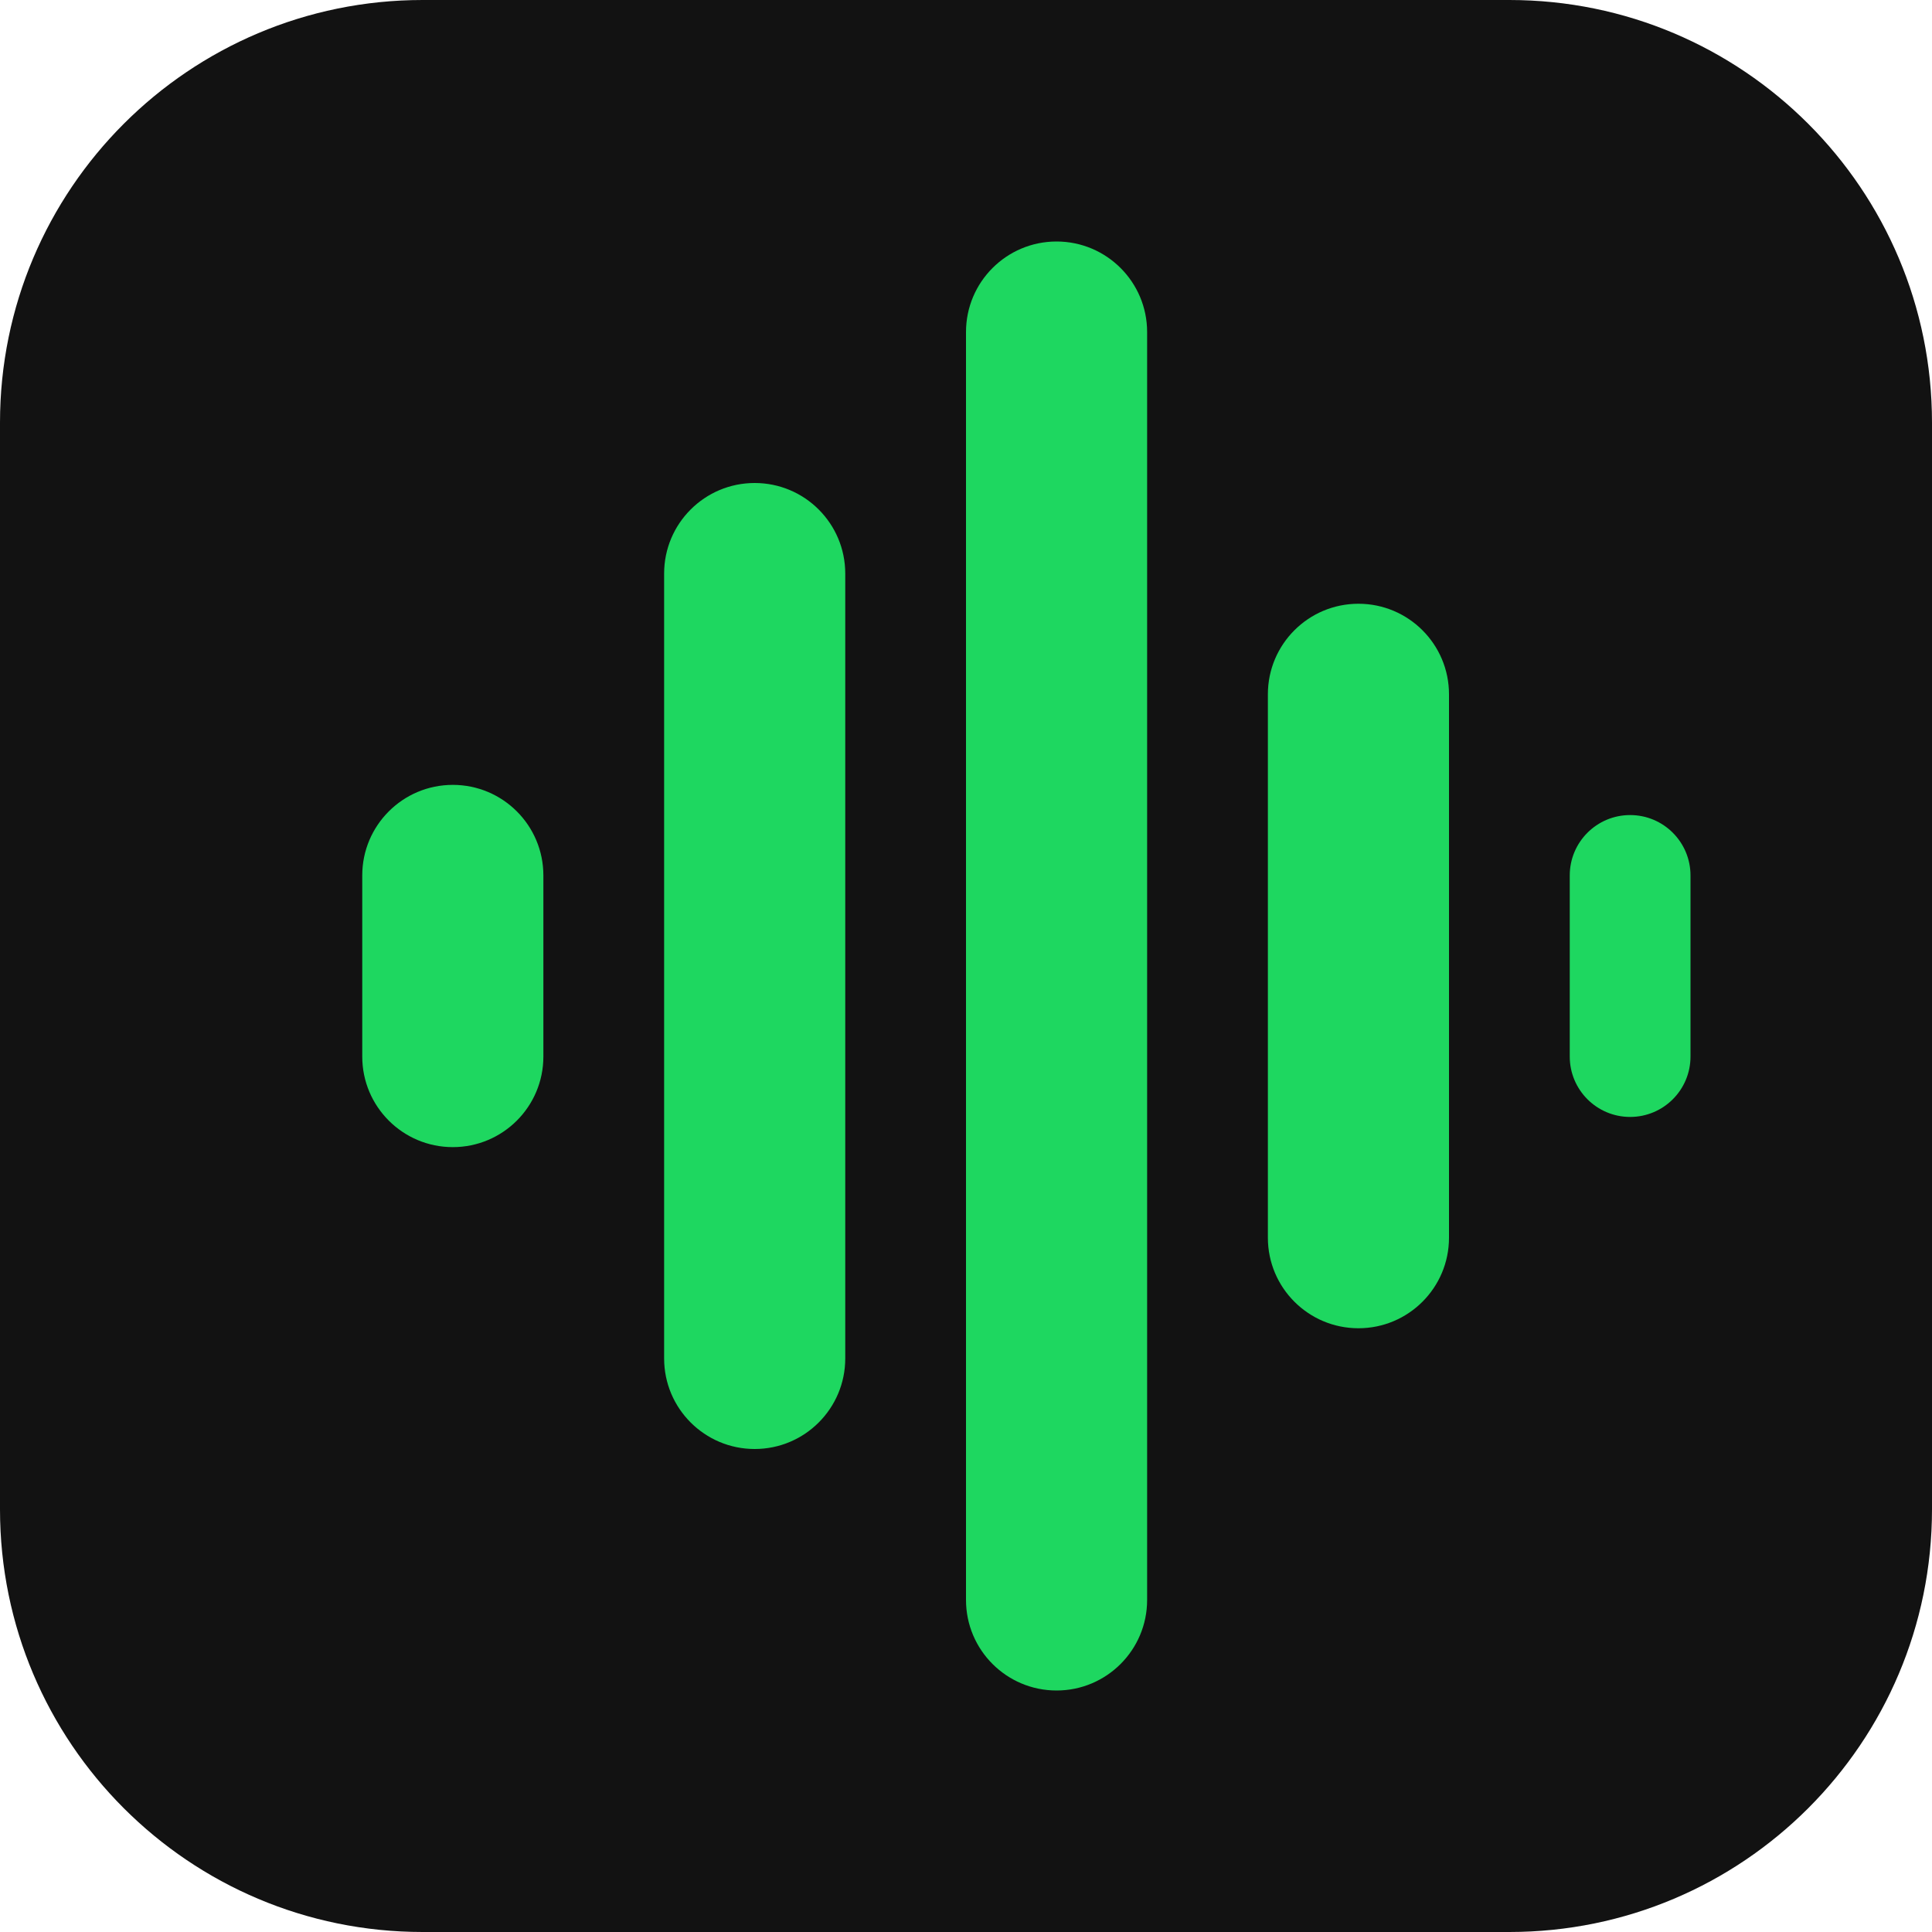
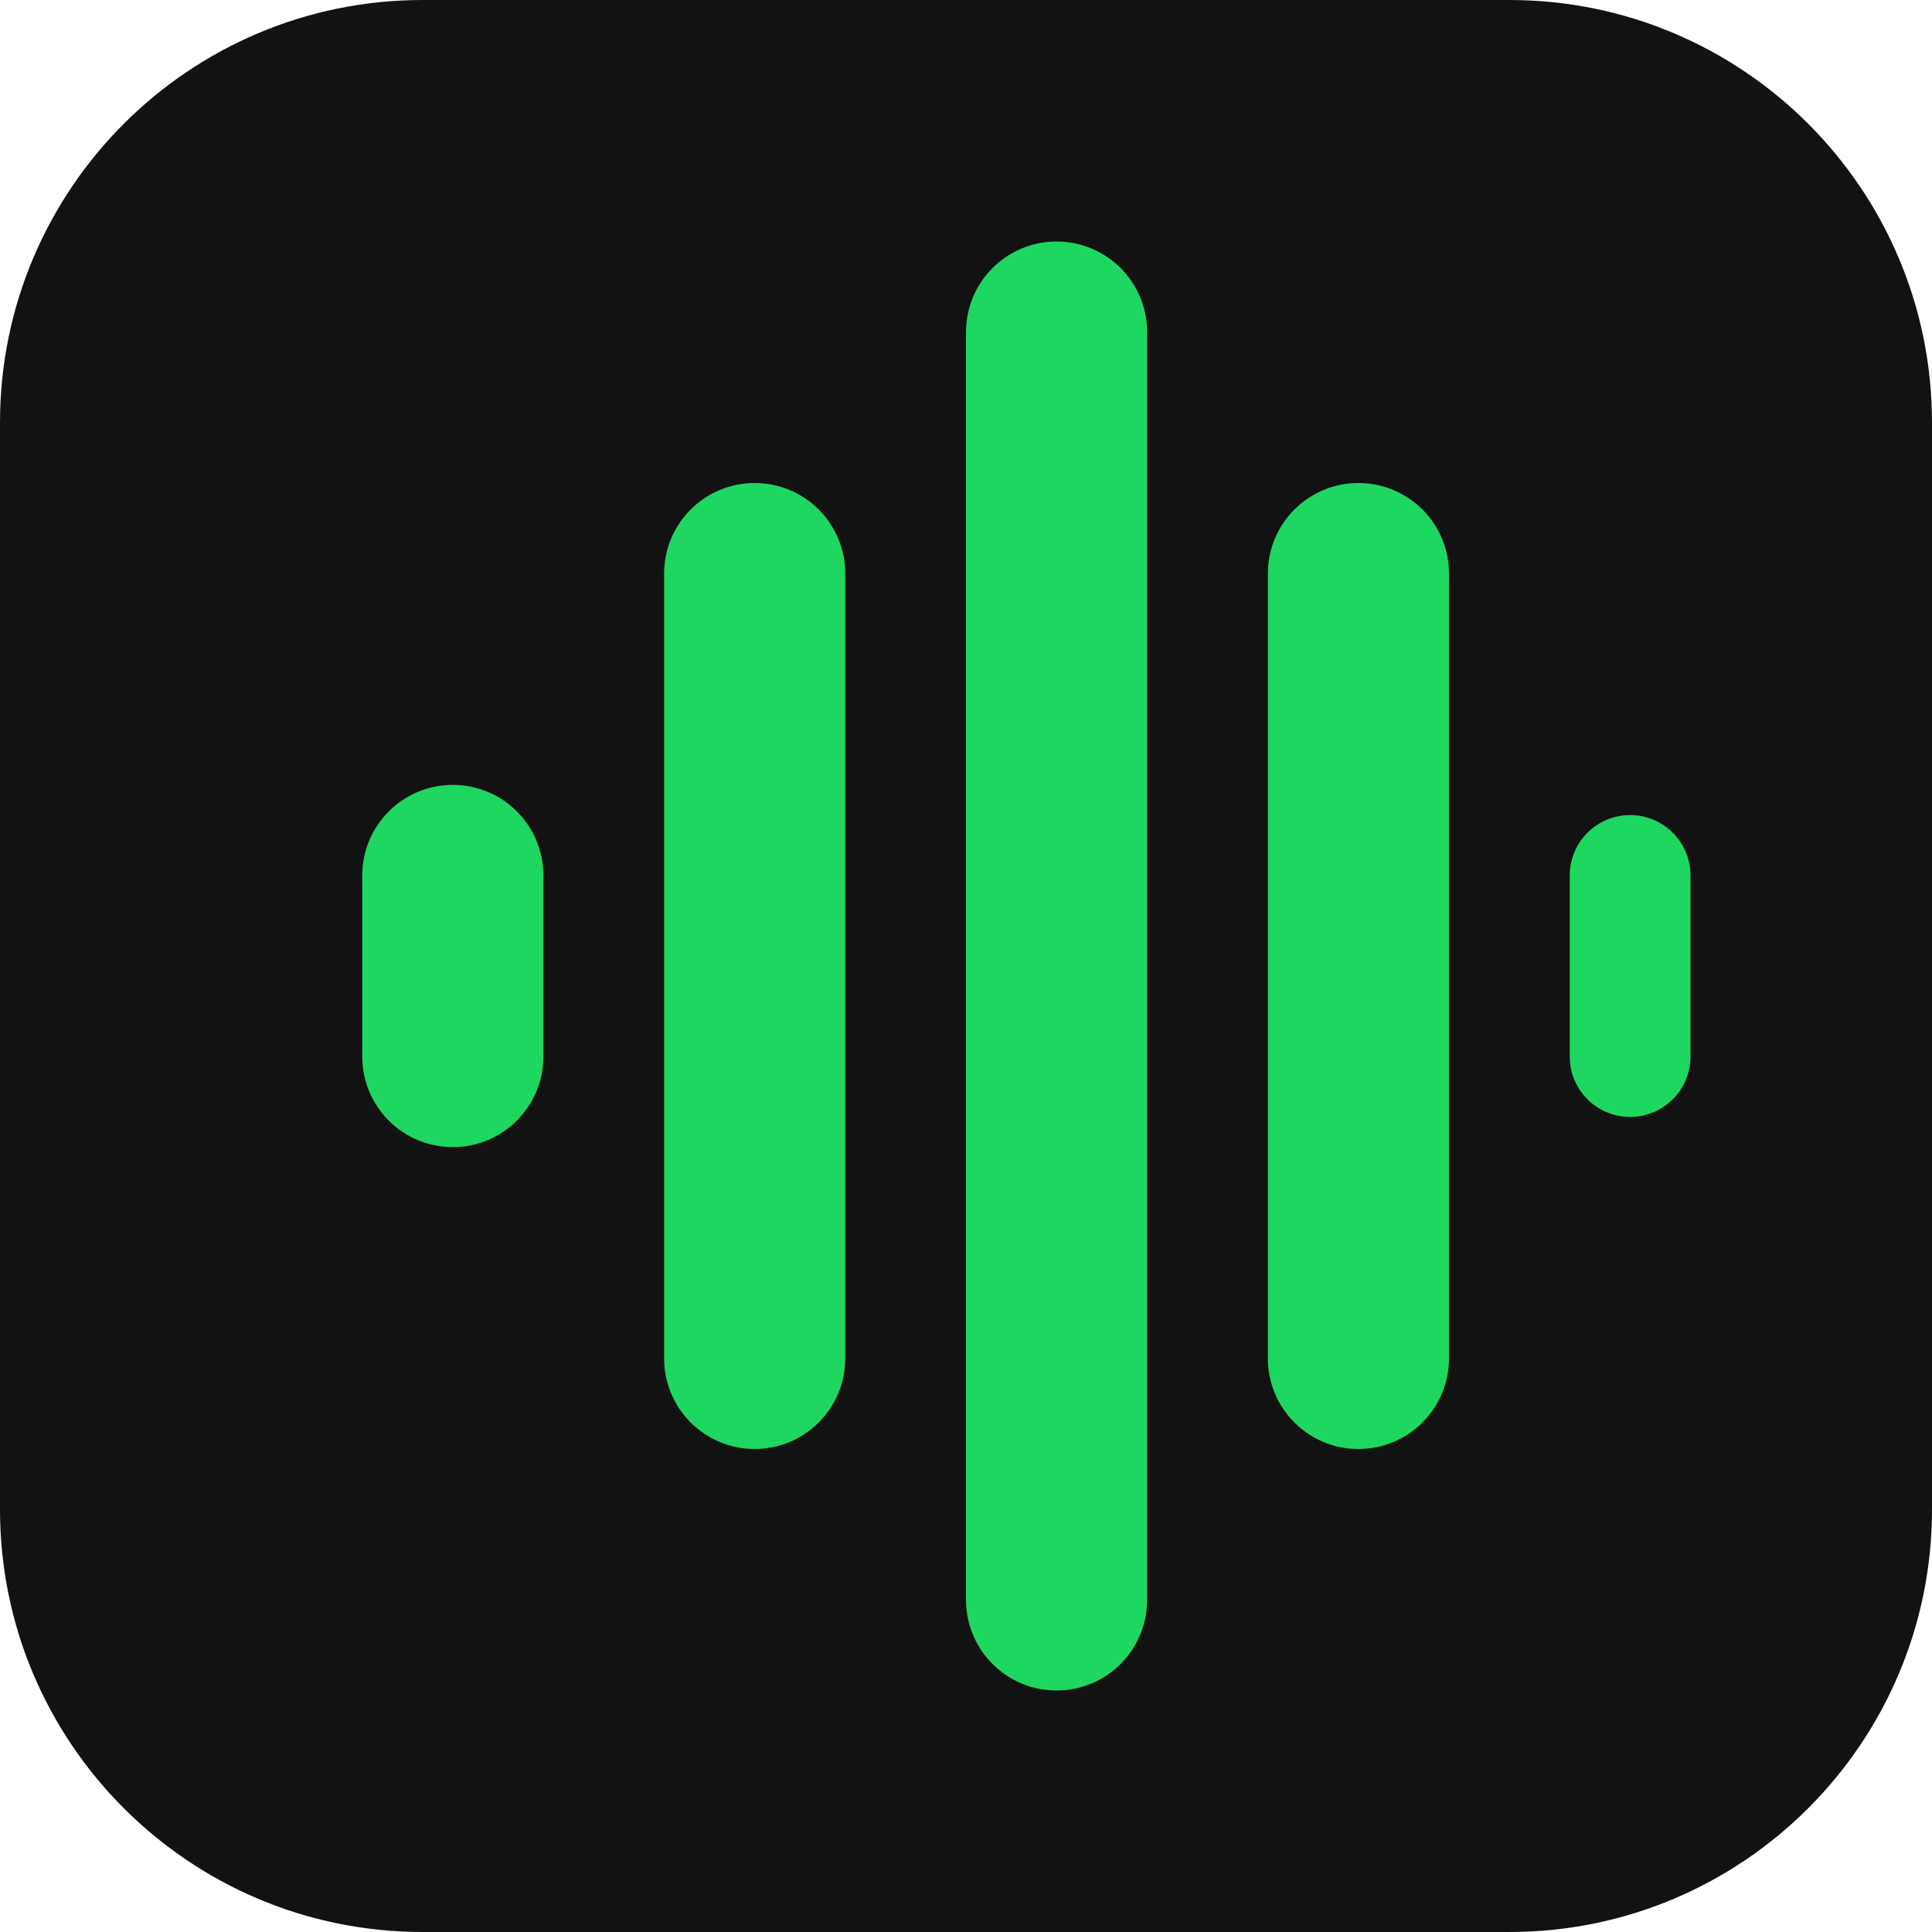
<svg xmlns="http://www.w3.org/2000/svg" viewBox="0 0 64 64">
  <rect width="64" height="64" rx="14" fill="#121212" />
  <g fill="#1ed760">
    <rect x="12" y="26" width="6" height="12" rx="3" />
    <rect x="22" y="16" width="6" height="32" rx="3" />
    <rect x="32" y="8" width="6" height="48" rx="3" />
-     <rect x="42" y="20" width="6" height="24" rx="3" />
+     <rect x="42" y="16" width="6" height="32" rx="3" />
    <rect x="52" y="27" width="4" height="10" rx="2" />
  </g>
</svg>
